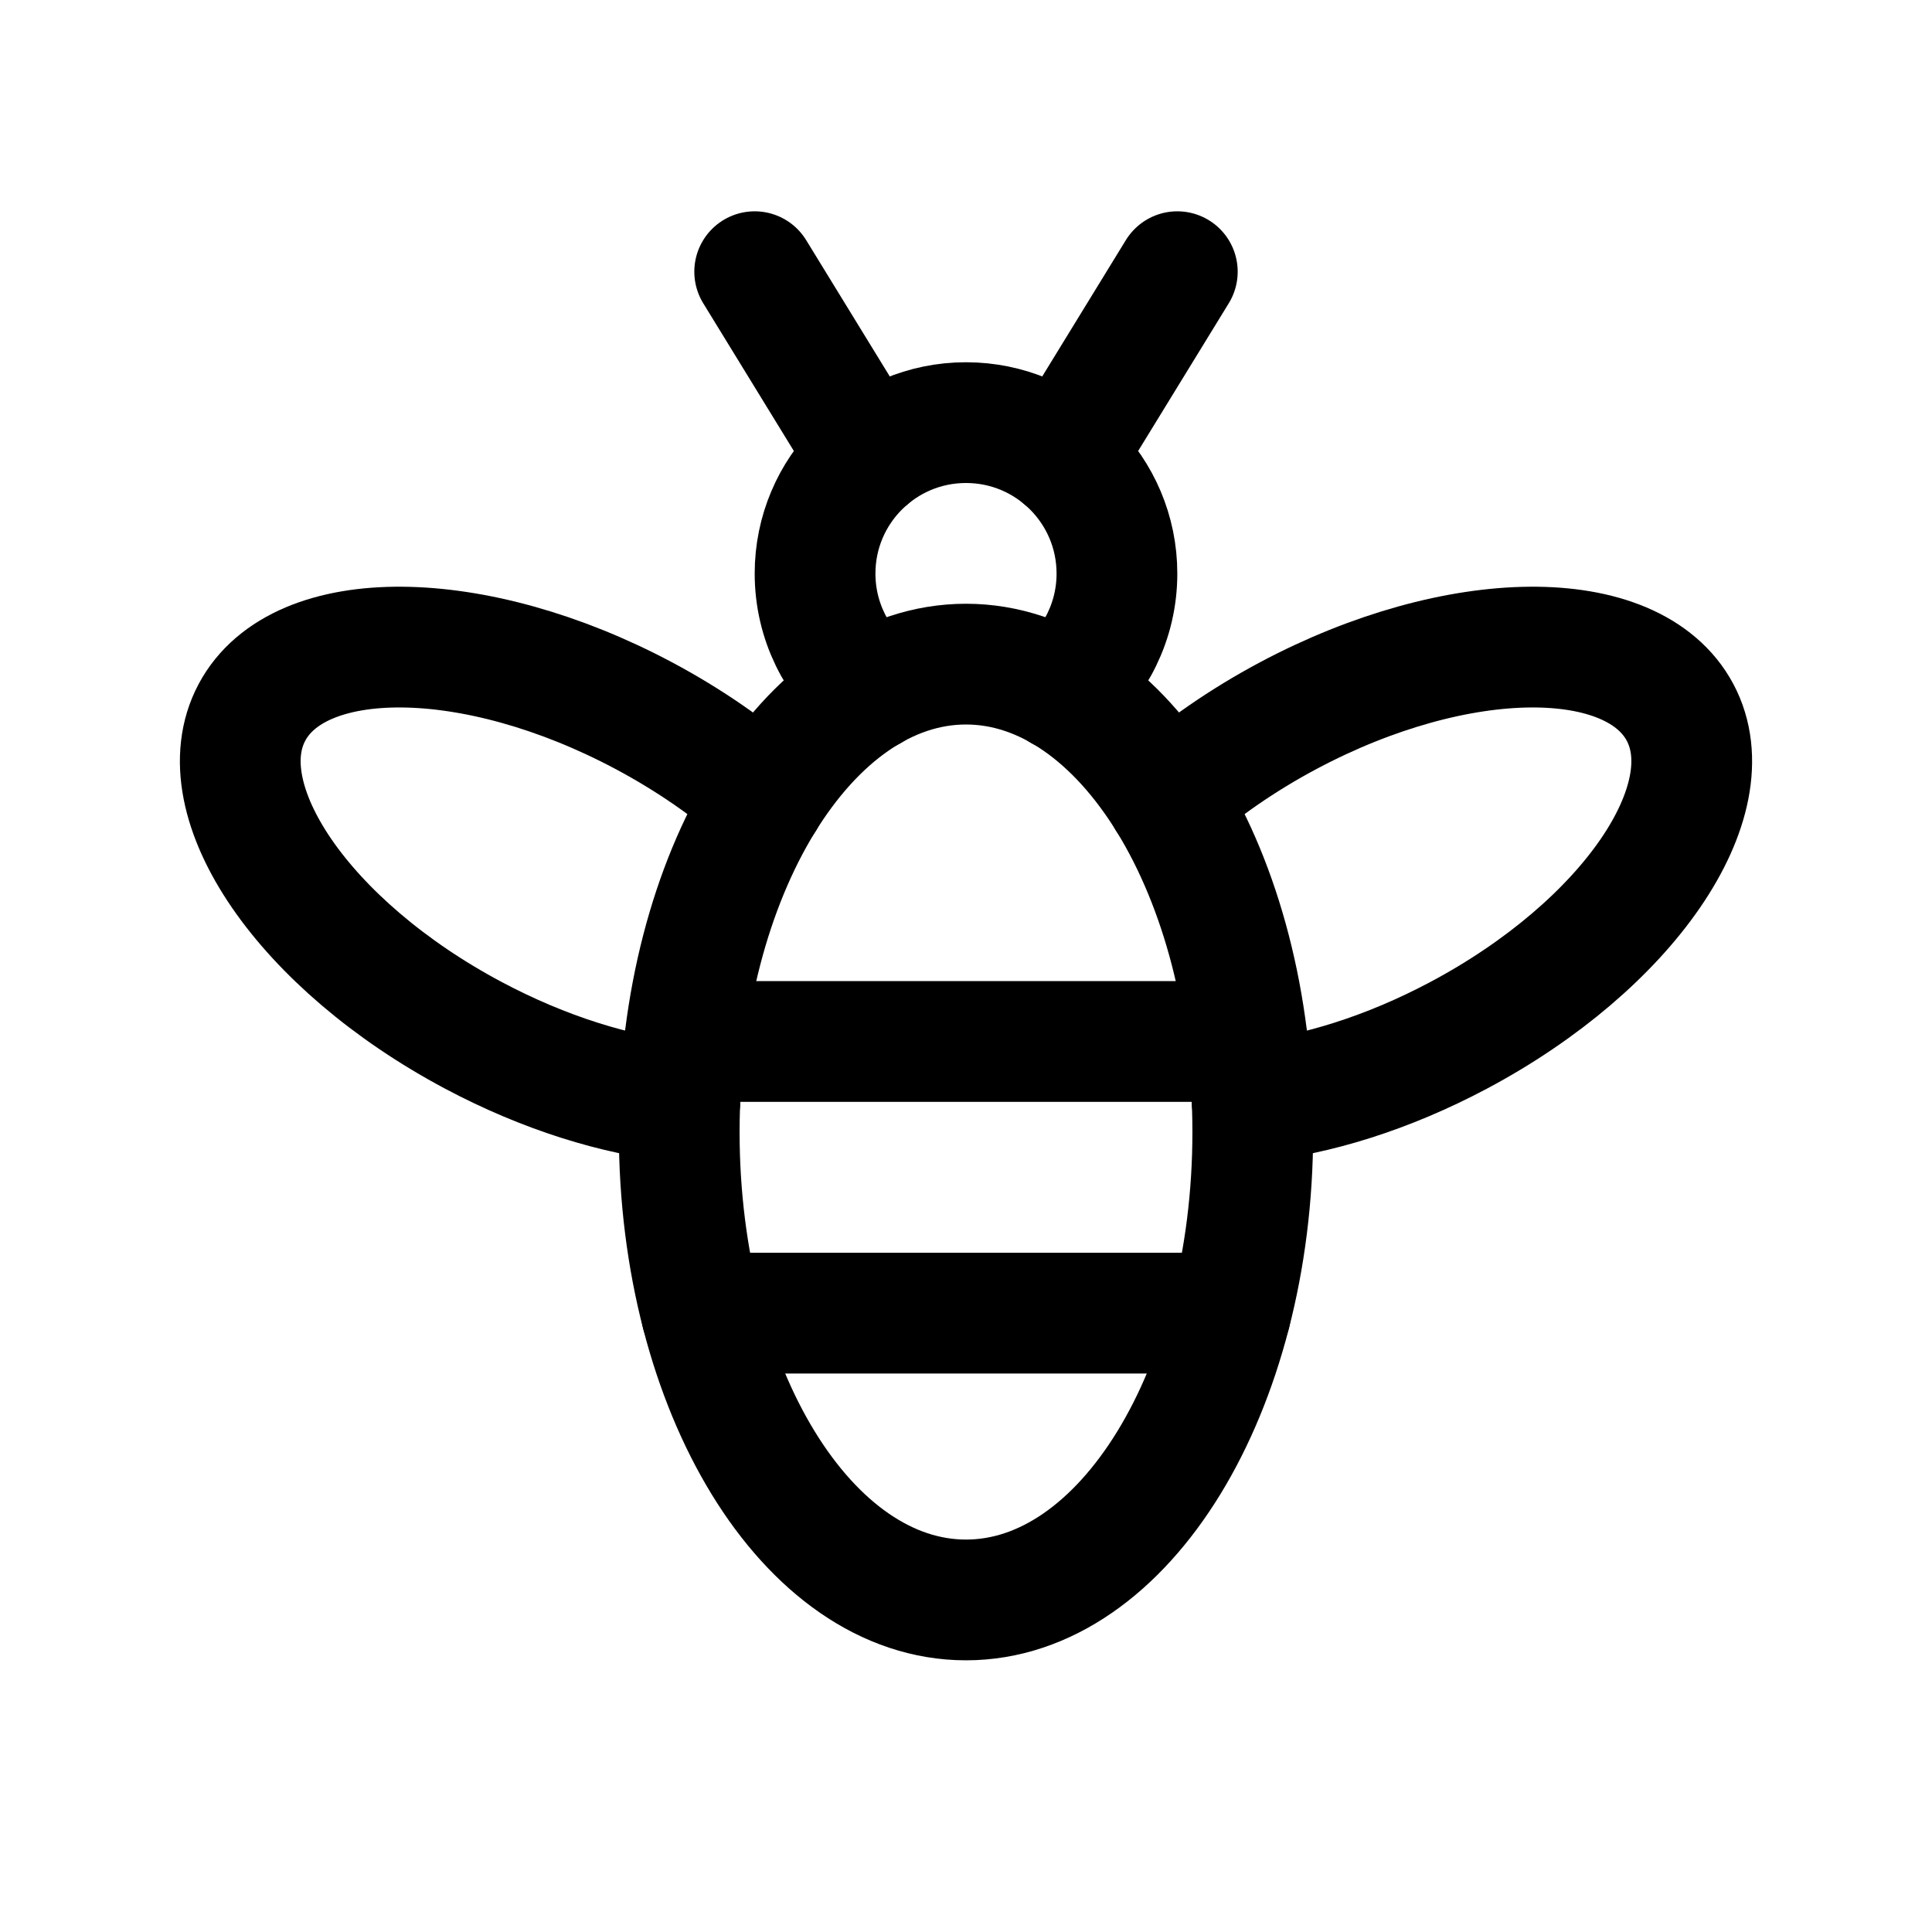
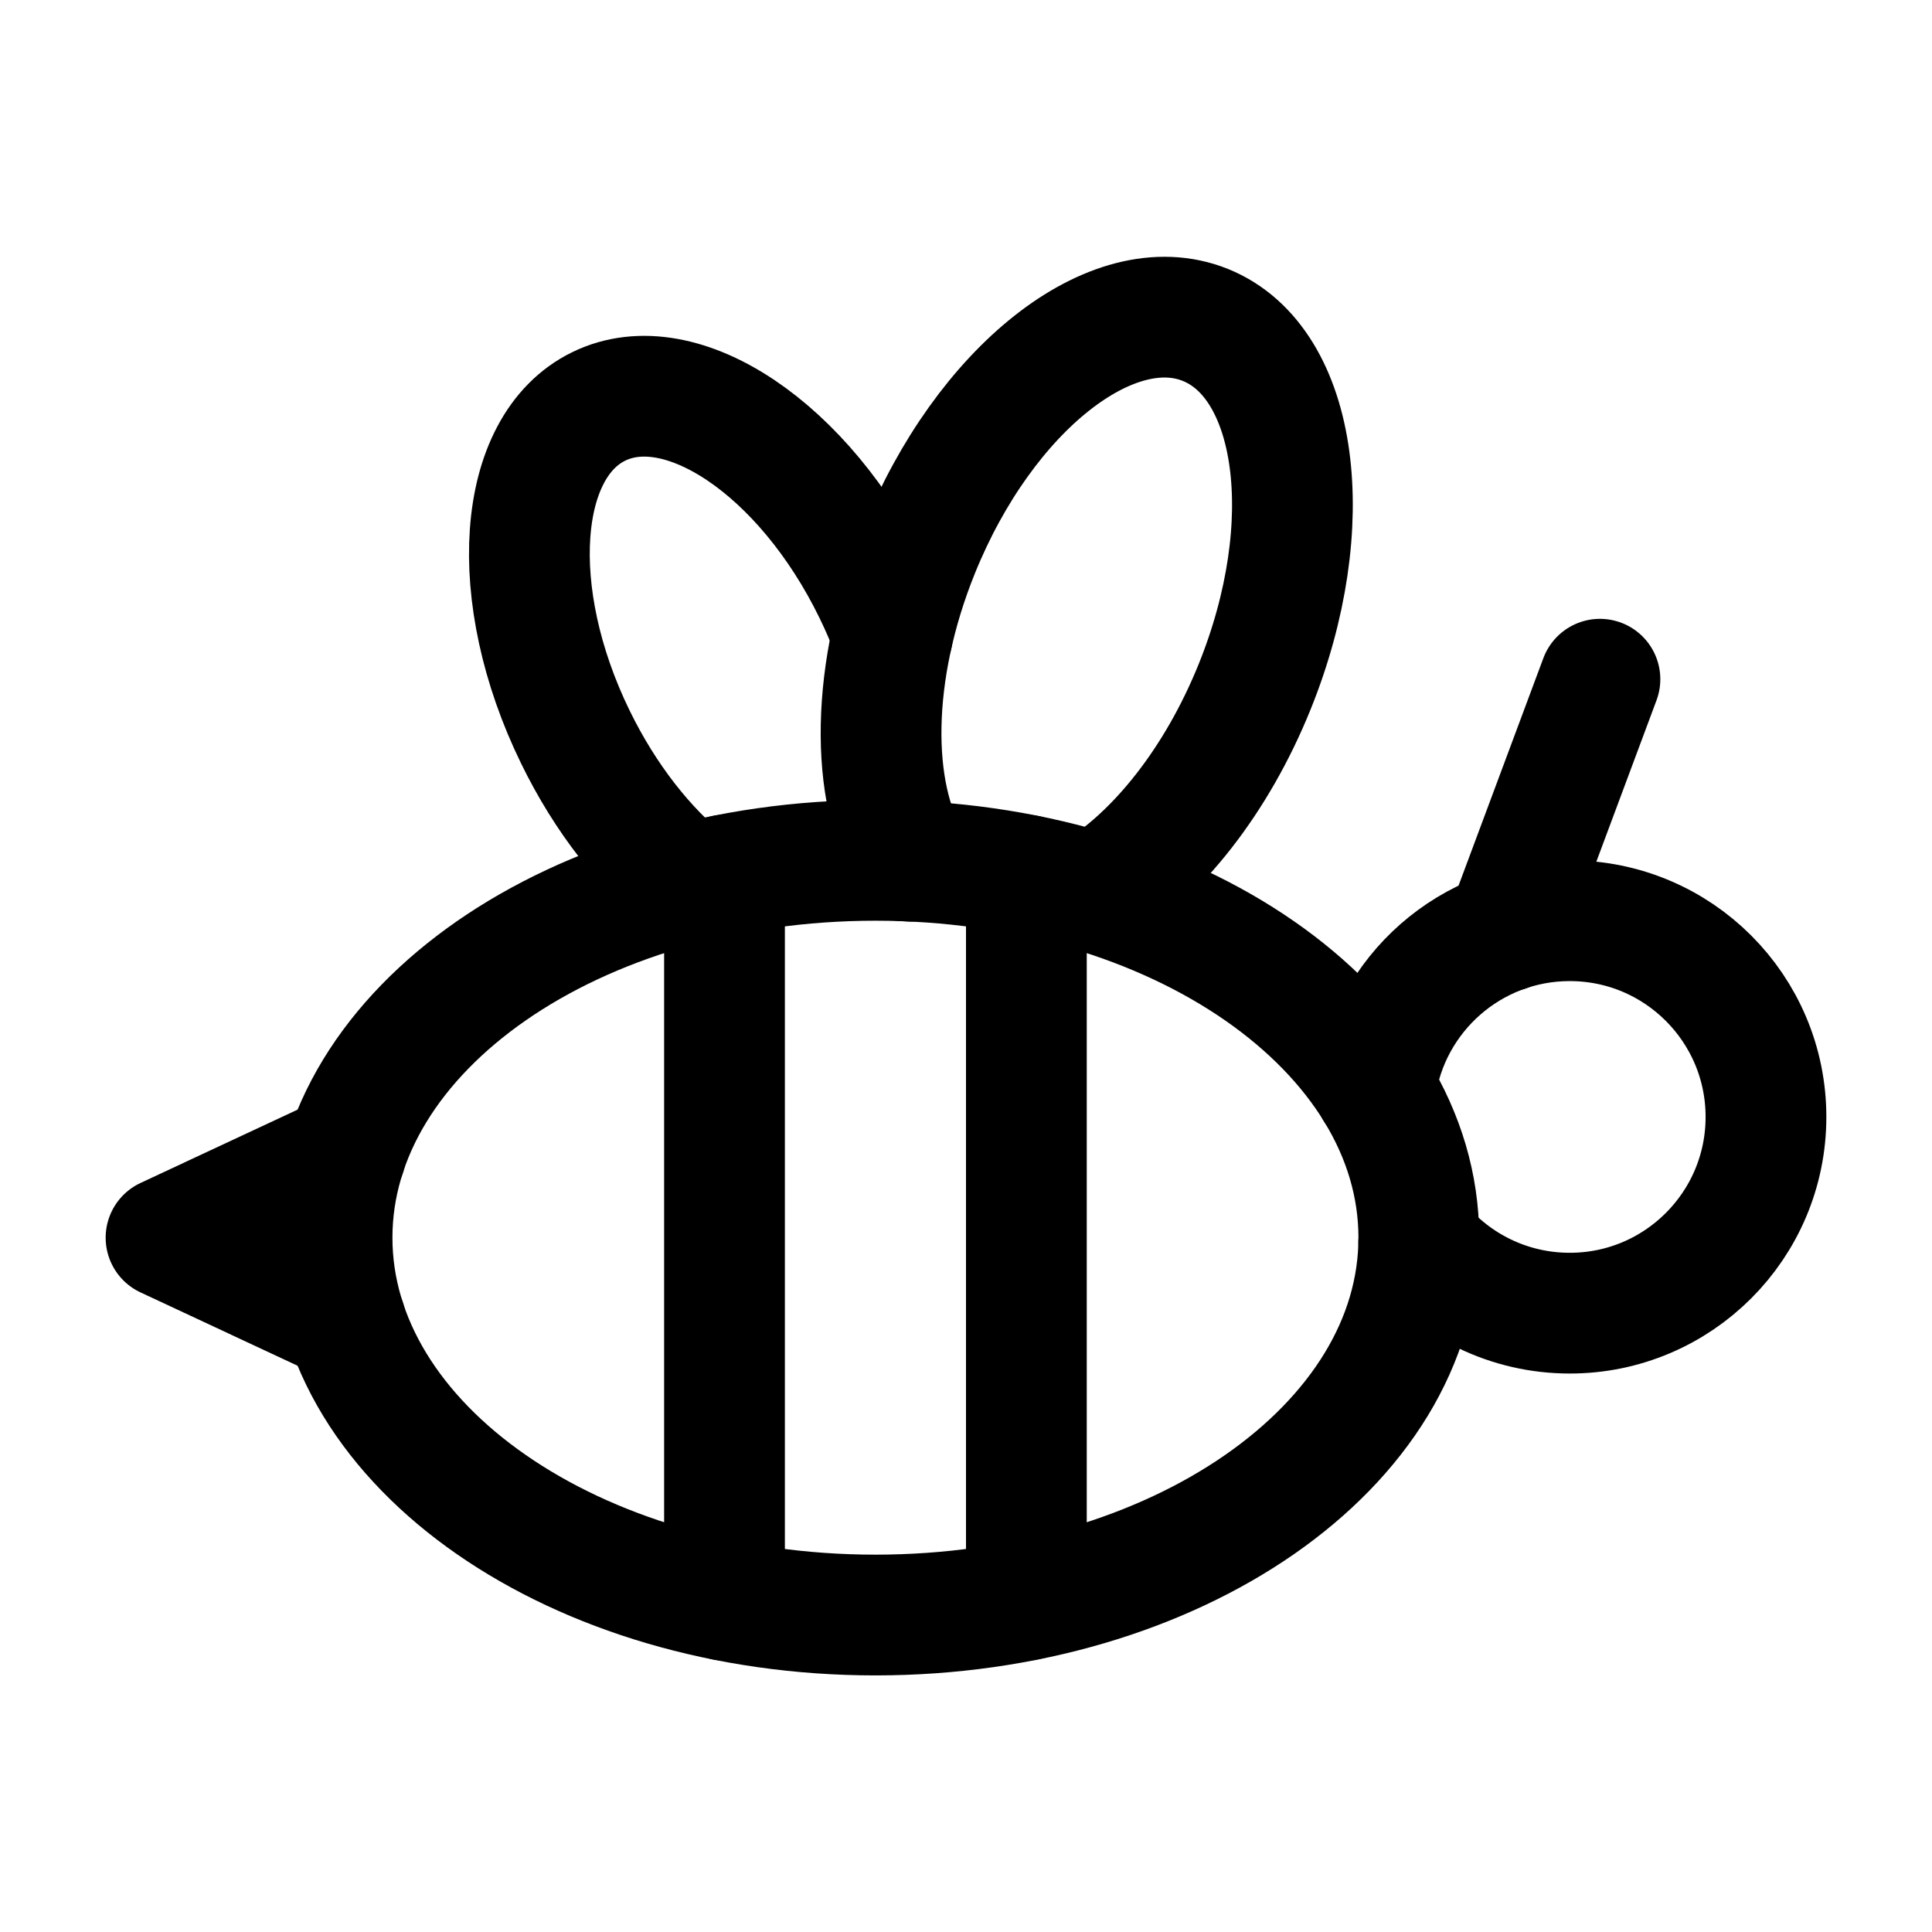
<svg xmlns="http://www.w3.org/2000/svg" viewBox="0 0 256 256">
  <g fill="none" stroke="currentColor" stroke-linecap="round" stroke-linejoin="round" stroke-width="16">
-     <path d="M90.08 145.99C81.7 145.13 72.15 142.2 62.73 137.19C40.3 125.26 27.16 106.11 33.38 94.4C39.61 82.7 62.84 82.88 85.27 94.81C91.37 98.06 96.79 101.84 101.32 105.86" />
-     <path d="M154.68 105.86C159.21 101.84 164.63 98.06 170.73 94.81C193.16 82.88 216.39 82.7 222.62 94.4C228.84 106.11 215.7 125.26 193.27 137.19C183.85 142.2 174.3 145.13 165.92 145.99" />
-     <path d="M115.14 60.68L100 36" />
-     <path d="M140.86 60.68L156 36" />
-     <path d="M115.38 91.52C110.88 87.85 108 82.26 108 76C108 64.95 116.95 56 128 56C139.05 56 148 64.95 148 76C148 82.26 145.12 87.85 140.62 91.52" />
-     <path d="M128 88C148.99 88 166 115.76 166 150C166 184.24 148.99 212 128 212C107.01 212 90 184.24 90 150C90 115.76 107.01 88 128 88Z" />
-     <path d="M90.72 138L165.28 138" />
-     <path d="M92.96 174L163.04 174" />
+     <path d="M120.17 113.18C120.06 113.48 119.94 113.78 119.82 114.07M91.2 117.06C85.55 112.53 80.22 105.83 76.23 97.64C67.03 78.78 68.42 59.17 79.34 53.85C90.26 48.52 106.57 59.49 115.77 78.36C116.71 80.28 117.54 82.22 118.26 84.14" />
+     <path d="M120.67 114.11C115.24 104.92 115.3 88.98 121.75 73.01C130.44 51.5 147.44 38.09 159.73 43.06C172.02 48.02 174.94 69.48 166.25 90.99C161.19 103.51 153.31 113.29 145.19 118.29" />
+     <path d="M182.25 144.41C183.99 131.75 194.86 122 208 122C222.36 122 234 133.64 234 148C234 162.36 222.36 174 208 174C199.96 174 192.76 170.35 187.99 164.61" />
+     <path d="M199.54 123.42L212 90" />
+     <path d="M45.8 152.89L22 164L45.8 175.11" />
+     <path d="M116 114C155.76 114 188 136.39 188 164C188 191.61 155.76 214 116 214C76.24 214 44 191.61 44 164C44 136.39 76.24 114 116 114" />
+     <path d="M96 115.97L96 212.03" />
+     <path d="M136 115.97L136 212.03" />
  </g>
</svg>
